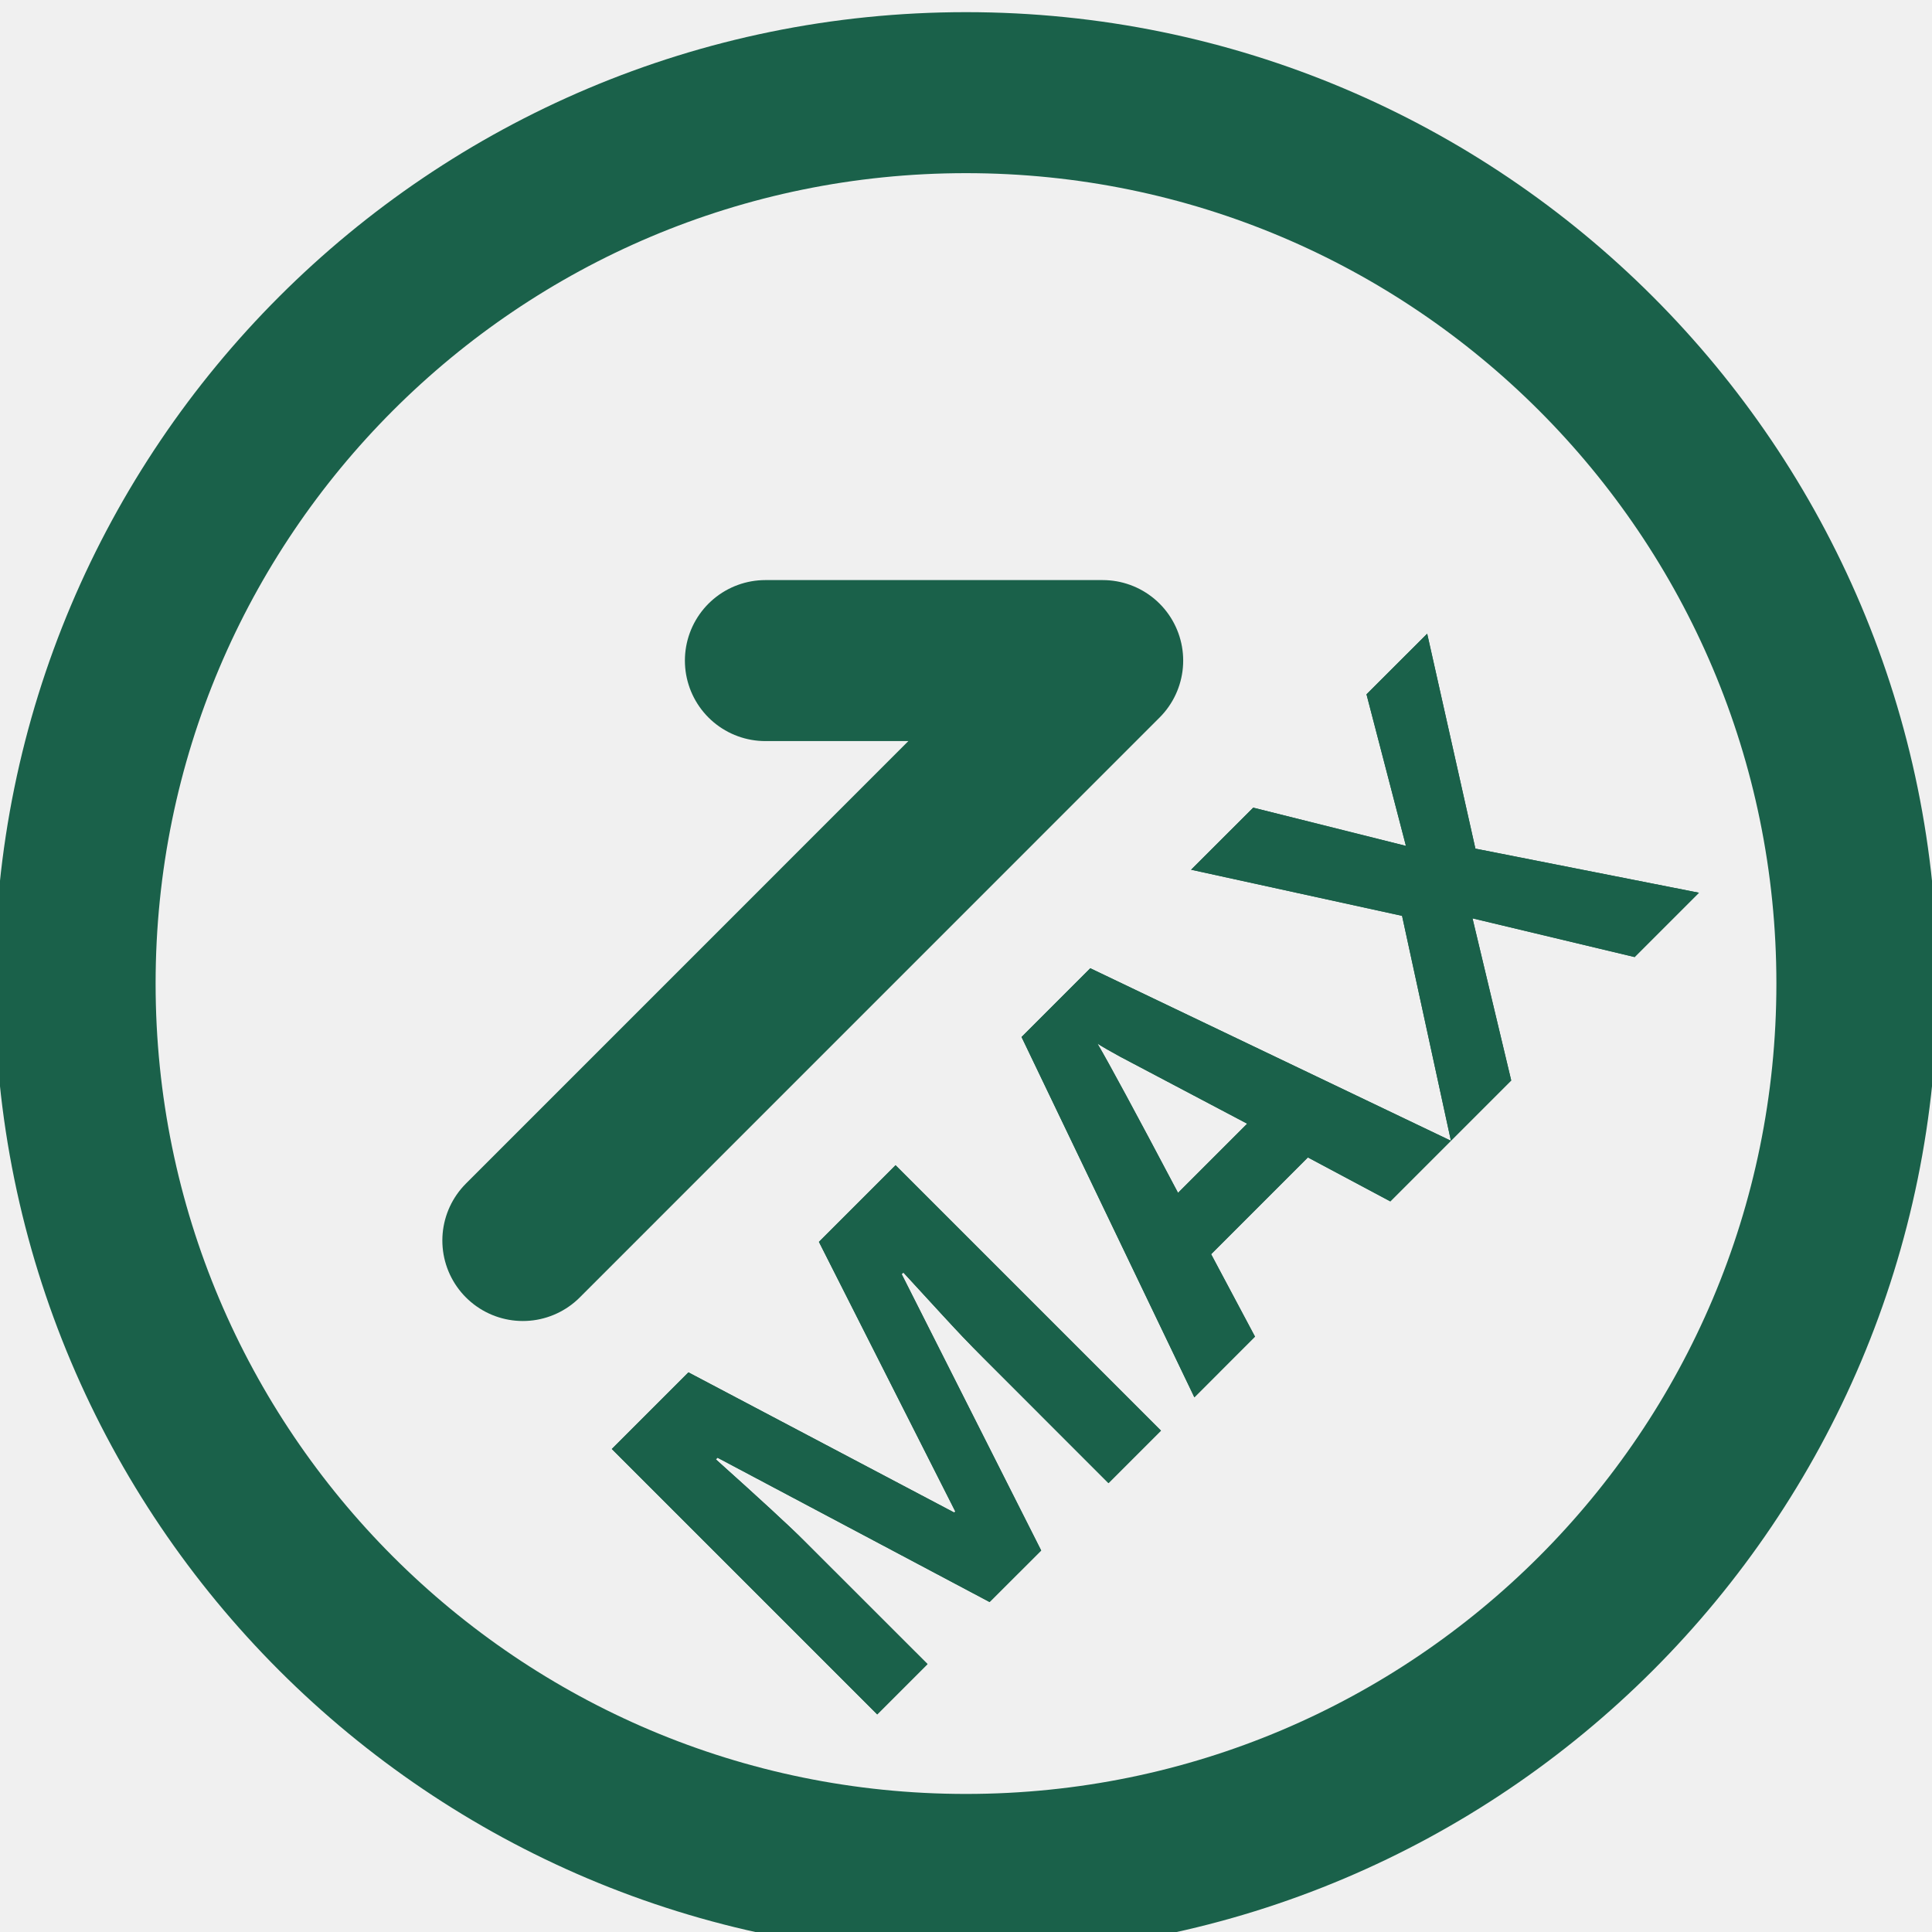
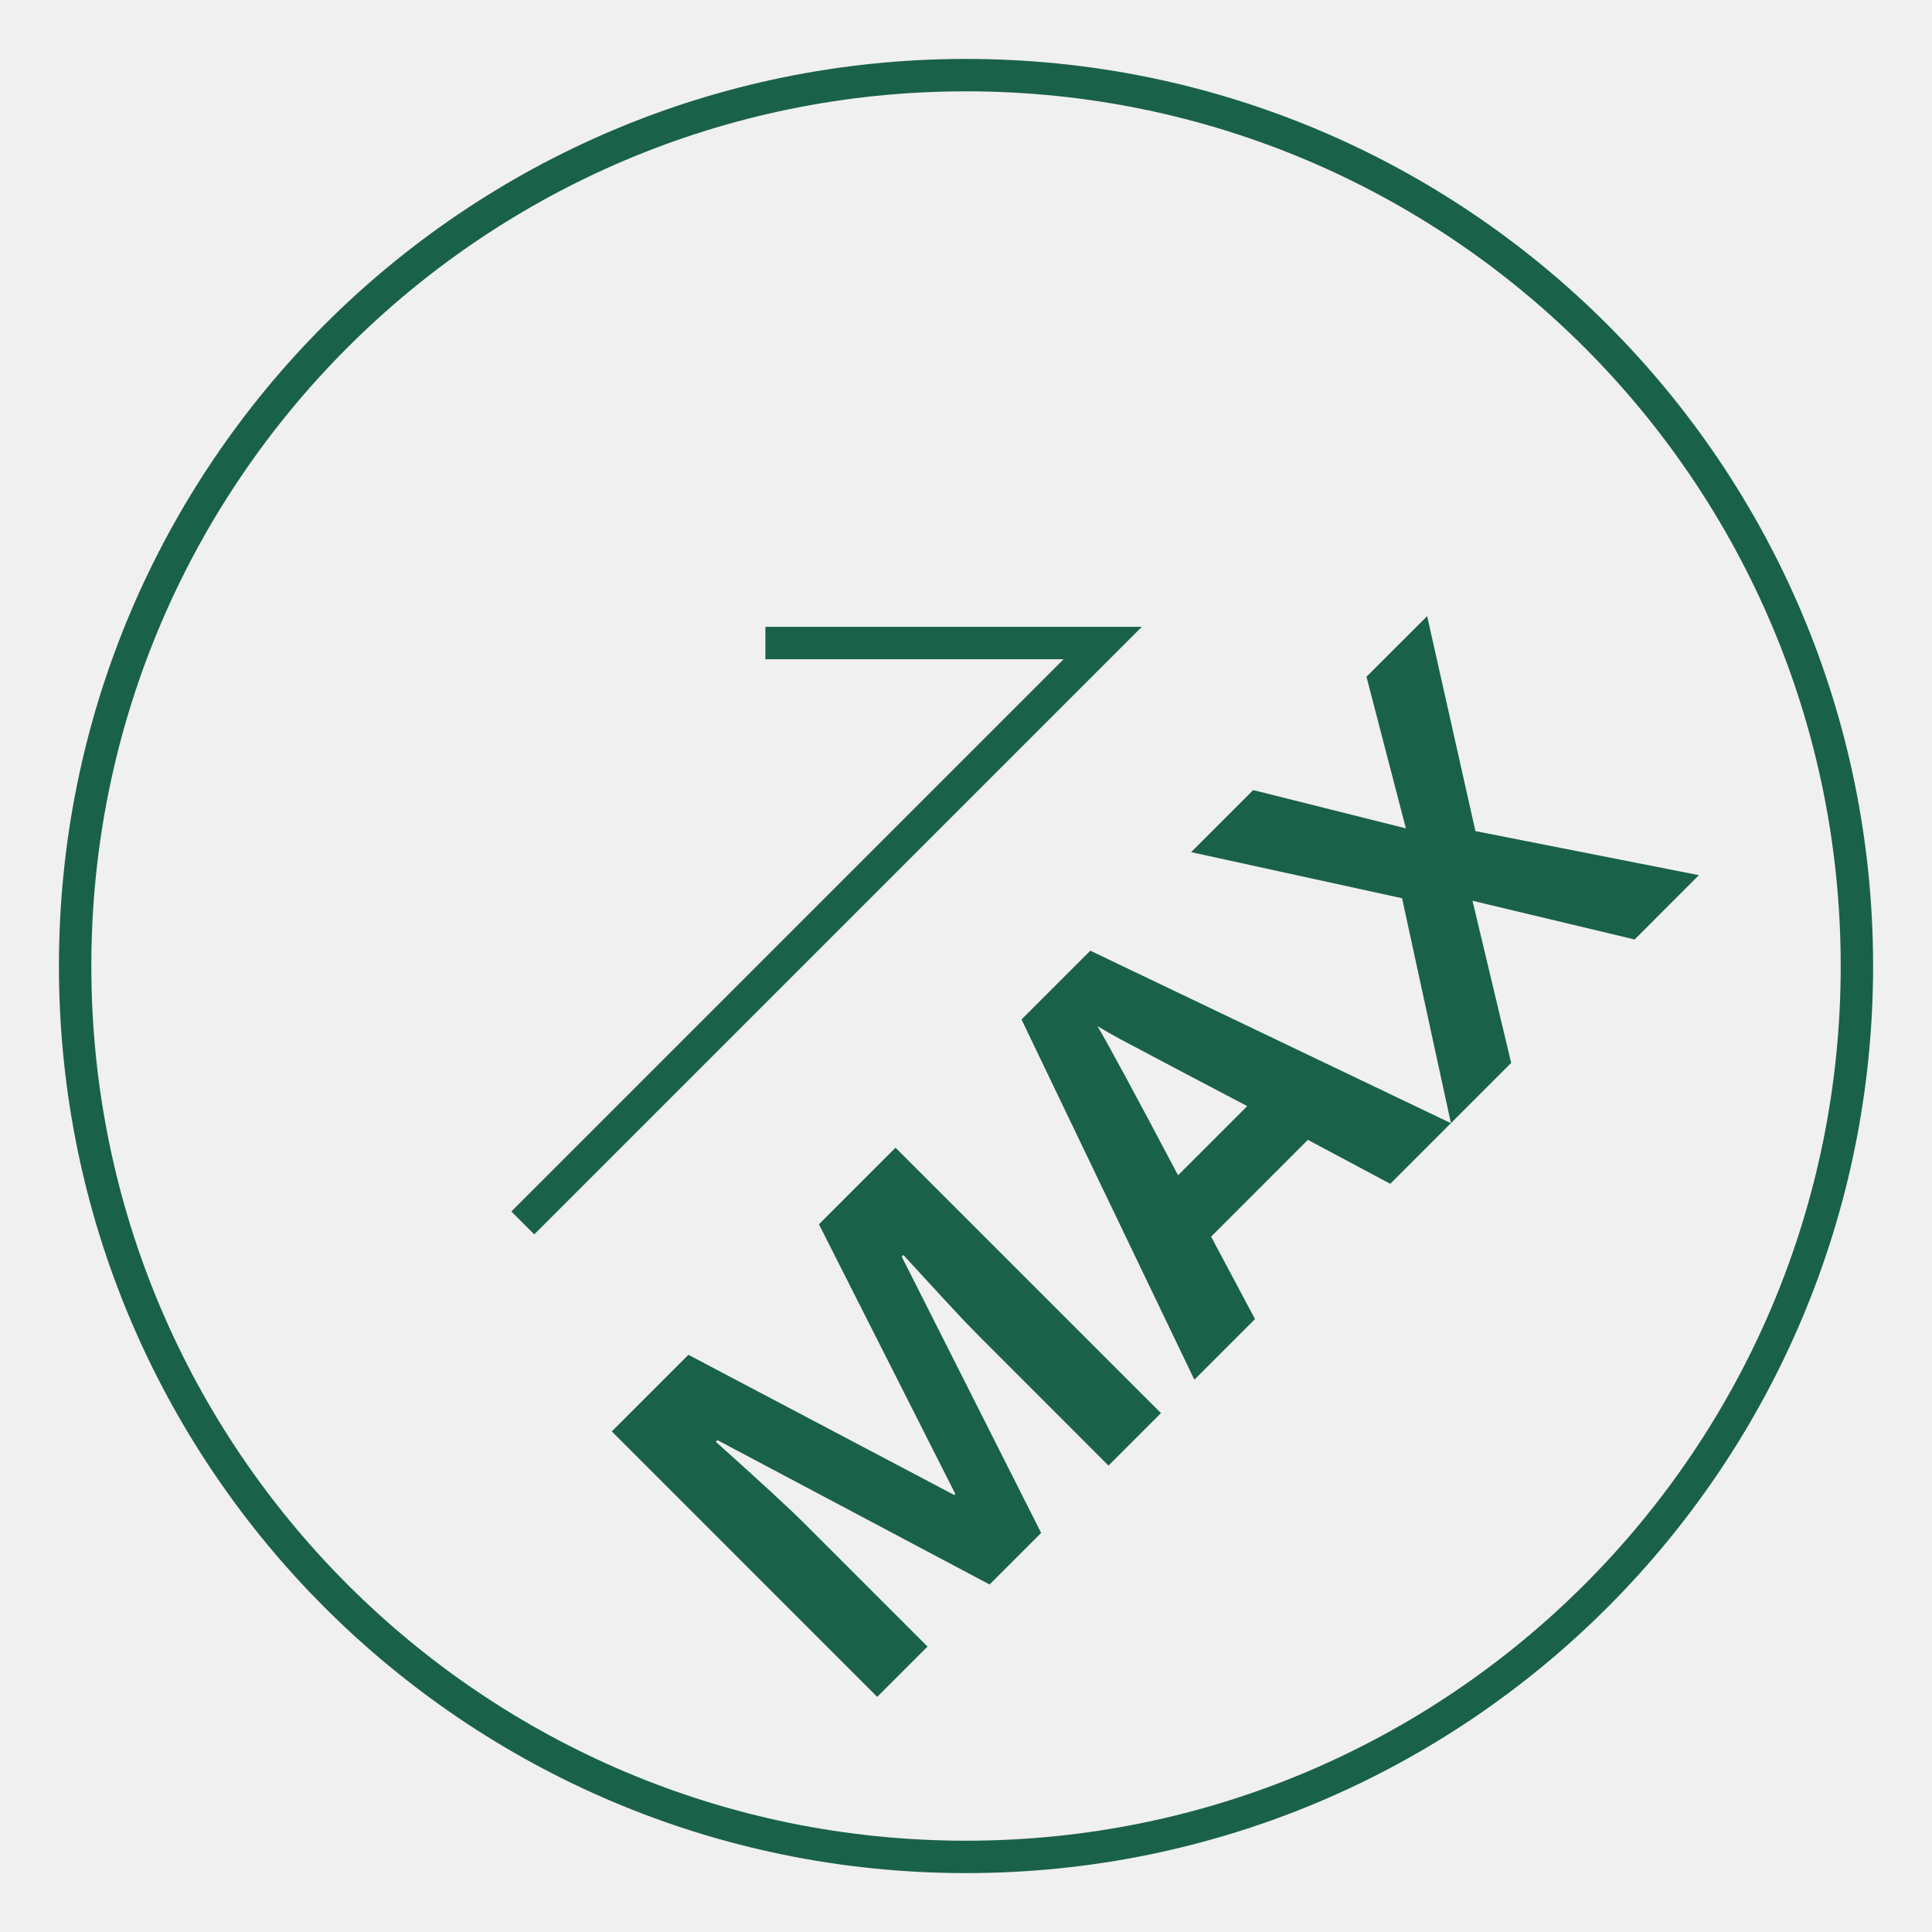
- <svg xmlns="http://www.w3.org/2000/svg" width="24" height="24" viewBox="0 0 24 24" fill="none">
-   <g clip-path="url(#clip0_503_220)">
-     <mask id="path-1-inside-1_503_220" fill="white">
-       <path d="M12.293 19.901L8.913 18.108L8.893 18.129C9.447 18.626 9.813 18.963 9.988 19.139L11.522 20.672L10.897 21.297L7.6 18L8.552 17.048L11.853 18.789L11.867 18.776L10.173 15.427L11.125 14.475L14.422 17.772L13.77 18.424L12.21 16.863C12.125 16.778 12.041 16.692 11.958 16.605C11.864 16.507 11.619 16.241 11.222 15.808L11.201 15.828L12.934 19.261L12.293 19.901ZM17.271 14.924L16.247 14.378L15.045 15.58L15.59 16.604L14.837 17.358L12.69 12.882L13.544 12.028L18.024 14.171L17.271 14.924ZM15.493 13.959C14.966 13.682 14.44 13.404 13.914 13.126C13.793 13.06 13.699 13.006 13.633 12.964C13.775 13.206 14.109 13.824 14.634 14.818L15.493 13.959ZM21.105 11.09L20.306 11.889L18.292 11.408L18.773 13.422L18.024 14.171L17.417 11.377L14.796 10.804L15.568 10.033L17.465 10.508L16.975 8.625L17.729 7.872L18.328 10.542L21.105 11.09L21.105 11.09Z" />
-     </mask>
-     <path d="M12.293 19.901L8.913 18.108L8.893 18.129C9.447 18.626 9.813 18.963 9.988 19.139L11.522 20.672L10.897 21.297L7.6 18L8.552 17.048L11.853 18.789L11.867 18.776L10.173 15.427L11.125 14.475L14.422 17.772L13.77 18.424L12.21 16.863C12.125 16.778 12.041 16.692 11.958 16.605C11.864 16.507 11.619 16.241 11.222 15.808L11.201 15.828L12.934 19.261L12.293 19.901ZM17.271 14.924L16.247 14.378L15.045 15.58L15.59 16.604L14.837 17.358L12.69 12.882L13.544 12.028L18.024 14.171L17.271 14.924ZM15.493 13.959C14.966 13.682 14.44 13.404 13.914 13.126C13.793 13.06 13.699 13.006 13.633 12.964C13.775 13.206 14.109 13.824 14.634 14.818L15.493 13.959ZM21.105 11.09L20.306 11.889L18.292 11.408L18.773 13.422L18.024 14.171L17.417 11.377L14.796 10.804L15.568 10.033L17.465 10.508L16.975 8.625L17.729 7.872L18.328 10.542L21.105 11.09L21.105 11.09Z" fill="#1A614A" />
-     <path d="M12.293 19.901L11.356 21.668L12.663 22.361L13.708 21.315L12.293 19.901ZM8.913 18.108L9.85 16.342L8.544 15.649L7.499 16.694L8.913 18.108ZM8.893 18.129L7.479 16.714L5.987 18.206L7.556 19.616L8.893 18.129ZM9.988 19.139L8.572 20.551L8.574 20.553L9.988 19.139ZM11.522 20.672L12.936 22.087L14.351 20.672L12.936 19.258L11.522 20.672ZM10.897 21.297L9.483 22.712L10.897 24.126L12.312 22.712L10.897 21.297ZM7.6 18L6.186 16.586L4.772 18L6.186 19.414L7.6 18ZM8.552 17.048L9.485 15.279L8.18 14.591L7.138 15.634L8.552 17.048ZM11.853 18.789L10.92 20.558L12.225 21.246L13.268 20.204L11.853 18.789ZM11.867 18.776L13.281 20.19L14.306 19.166L13.652 17.873L11.867 18.776ZM10.173 15.427L8.759 14.012L7.735 15.037L8.389 16.329L10.173 15.427ZM11.125 14.475L12.539 13.061L11.124 11.647L9.71 13.061L11.125 14.475ZM14.422 17.772L15.836 19.187L17.251 17.772L15.836 16.358L14.422 17.772ZM13.77 18.424L12.356 19.838L13.77 21.253L15.184 19.839L13.77 18.424ZM12.21 16.863L10.793 18.275L10.795 18.277L12.21 16.863ZM11.958 16.605L10.509 17.984L10.513 17.988L11.958 16.605ZM11.222 15.808L12.695 14.456L11.284 12.917L9.807 14.393L11.222 15.808ZM11.201 15.828L9.787 14.414L8.764 15.437L9.416 16.729L11.201 15.828ZM12.934 19.261L14.348 20.674L15.371 19.651L14.719 18.36L12.934 19.261ZM17.271 14.924L16.329 16.689L17.637 17.386L18.685 16.338L17.271 14.924ZM16.247 14.378L17.188 12.613L15.88 11.916L14.832 12.964L16.247 14.378ZM15.045 15.58L13.63 14.166L12.583 15.214L13.28 16.521L15.045 15.58ZM15.59 16.604L17.005 18.018L18.052 16.971L17.355 15.663L15.59 16.604ZM14.837 17.358L13.034 18.223L14.255 20.768L16.251 18.772L14.837 17.358ZM12.69 12.882L11.276 11.468L10.273 12.47L10.886 13.748L12.69 12.882ZM13.544 12.028L14.408 10.224L13.131 9.613L12.131 10.614L13.544 12.028ZM15.493 13.959L16.908 15.373L18.831 13.45L16.422 12.187L15.493 13.959ZM13.914 13.126L12.959 14.883L12.968 14.888L12.976 14.892L13.914 13.126ZM13.633 12.964L14.697 11.271L11.911 13.981L13.633 12.964ZM14.634 14.818L12.866 15.752L14.132 18.148L16.049 16.232L14.634 14.818ZM21.105 11.09L22.519 9.675L21.104 8.26L19.69 9.676L21.105 11.09ZM20.306 11.889L19.842 13.834L20.93 14.094L21.721 13.302L20.306 11.889ZM18.292 11.408L18.756 9.463L15.591 8.707L16.347 11.872L18.292 11.408ZM18.773 13.422L20.186 14.837L20.977 14.046L20.718 12.958L18.773 13.422ZM17.417 11.377L19.372 10.952L19.099 9.697L17.844 9.423L17.417 11.377ZM14.796 10.804L13.382 9.39L10.795 11.977L14.37 12.758L14.796 10.804ZM15.568 10.033L16.054 8.093L14.955 7.817L14.153 8.619L15.568 10.033ZM17.465 10.508L16.978 12.448L20.249 13.268L19.4 10.005L17.465 10.508ZM16.975 8.625L15.561 7.21L14.751 8.02L15.039 9.128L16.975 8.625ZM17.729 7.872L19.68 7.434L18.884 3.889L16.315 6.457L17.729 7.872ZM18.328 10.542L16.377 10.98L16.662 12.252L17.941 12.505L18.328 10.542ZM21.105 11.09L20.718 13.052L27.168 14.324L22.519 9.676L21.105 11.09ZM13.23 18.134L9.85 16.342L7.976 19.875L11.356 21.668L13.23 18.134ZM7.499 16.694L7.479 16.714L10.307 19.543L10.327 19.523L7.499 16.694ZM7.556 19.616C8.12 20.123 8.443 20.421 8.572 20.551L11.404 17.726C11.183 17.504 10.774 17.13 10.229 16.641L7.556 19.616ZM8.574 20.553L10.108 22.087L12.936 19.258L11.402 17.724L8.574 20.553ZM10.108 19.258L9.483 19.883L12.312 22.712L12.936 22.087L10.108 19.258ZM12.312 19.883L9.014 16.586L6.186 19.414L9.483 22.712L12.312 19.883ZM9.014 19.414L9.966 18.462L7.138 15.634L6.186 16.586L9.014 19.414ZM7.619 18.817L10.92 20.558L12.787 17.02L9.485 15.279L7.619 18.817ZM13.268 20.204L13.281 20.19L10.453 17.361L10.439 17.375L13.268 20.204ZM13.652 17.873L11.958 14.524L8.389 16.329L10.082 19.678L13.652 17.873ZM11.588 16.841L12.539 15.889L9.71 13.061L8.759 14.012L11.588 16.841ZM9.71 15.89L13.008 19.187L15.836 16.358L12.539 13.061L9.71 15.89ZM13.008 16.358L12.356 17.01L15.184 19.839L15.836 19.187L13.008 16.358ZM15.185 17.011L13.625 15.45L10.795 18.277L12.356 19.838L15.185 17.011ZM13.627 15.452C13.551 15.376 13.477 15.3 13.403 15.222L10.513 17.988C10.606 18.085 10.699 18.18 10.793 18.275L13.627 15.452ZM13.407 15.227C13.329 15.145 13.098 14.895 12.695 14.456L9.748 17.16C10.139 17.586 10.399 17.869 10.509 17.984L13.407 15.227ZM9.807 14.393L9.787 14.414L12.616 17.242L12.636 17.222L9.807 14.393ZM9.416 16.729L11.148 20.162L14.719 18.36L12.987 14.927L9.416 16.729ZM11.519 17.847L10.879 18.488L13.708 21.315L14.348 20.674L11.519 17.847ZM18.212 13.159L17.188 12.613L15.306 16.142L16.329 16.689L18.212 13.159ZM14.832 12.964L13.63 14.166L16.459 16.994L17.661 15.792L14.832 12.964ZM13.28 16.521L13.825 17.545L17.355 15.663L16.81 14.64L13.28 16.521ZM14.176 15.19L13.423 15.943L16.251 18.772L17.005 18.018L14.176 15.19ZM16.64 16.492L14.493 12.017L10.886 13.748L13.034 18.223L16.64 16.492ZM14.104 14.297L14.958 13.443L12.131 10.614L11.276 11.468L14.104 14.297ZM12.681 13.832L17.16 15.975L18.887 12.366L14.408 10.224L12.681 13.832ZM16.609 12.757L15.856 13.51L18.685 16.338L19.438 15.584L16.609 12.757ZM16.422 12.187C15.898 11.912 15.374 11.636 14.851 11.359L12.976 14.892C13.505 15.173 14.035 15.452 14.565 15.73L16.422 12.187ZM14.868 11.368C14.819 11.341 14.779 11.319 14.749 11.302C14.717 11.284 14.701 11.274 14.697 11.271L12.569 14.658C12.687 14.732 12.822 14.809 12.959 14.883L14.868 11.368ZM11.911 13.981C12.024 14.172 12.332 14.742 12.866 15.752L16.402 13.883C15.886 12.906 15.527 12.239 15.355 11.948L11.911 13.981ZM16.049 16.232L16.908 15.373L14.079 12.544L13.22 13.403L16.049 16.232ZM19.69 9.676L18.891 10.475L21.721 13.302L22.52 12.503L19.69 9.676ZM20.771 9.943L18.756 9.463L17.828 13.353L19.842 13.834L20.771 9.943ZM16.347 11.872L16.827 13.886L20.718 12.958L20.237 10.944L16.347 11.872ZM17.359 12.008L16.61 12.756L19.437 15.585L20.186 14.837L17.359 12.008ZM19.978 13.746L19.372 10.952L15.463 11.801L16.069 14.595L19.978 13.746ZM17.844 9.423L15.223 8.85L14.37 12.758L16.99 13.33L17.844 9.423ZM16.211 12.218L16.982 11.447L14.153 8.619L13.382 9.39L16.211 12.218ZM15.081 11.973L16.978 12.448L17.951 8.569L16.054 8.093L15.081 11.973ZM19.4 10.005L18.91 8.122L15.039 9.128L15.529 11.012L19.4 10.005ZM18.389 10.04L19.142 9.286L16.315 6.457L15.561 7.21L18.389 10.04ZM15.777 8.31L16.377 10.98L20.28 10.104L19.68 7.434L15.777 8.31ZM17.941 12.505L20.718 13.052L21.492 9.128L18.715 8.58L17.941 12.505ZM22.519 9.676L22.519 9.675L19.69 12.504L19.691 12.504L22.519 9.676Z" fill="#1A614A" mask="url(#path-1-inside-1_503_220)" />
-     <path d="M12 23.285C18.112 23.285 23.067 18.33 23.067 12.218C23.067 6.106 18.112 1.151 12 1.151C5.888 1.151 0.933 6.106 0.933 12.218C0.933 18.33 5.888 23.285 12 23.285Z" stroke="#1A614A" stroke-width="2" stroke-miterlimit="10" />
-     <path d="M6.495 15.41L13.698 8.206H9.508" stroke="#1A614A" stroke-width="2" stroke-miterlimit="10" stroke-linecap="round" stroke-linejoin="round" />
+ <svg xmlns="http://www.w3.org/2000/svg" viewBox="0 0 59.637 59.637">
+   <path fill="#1a614a" d="m30.547 48.91-8.4-4.455-.05.05c1.377 1.237 2.286 2.073 2.722 2.51l3.812 3.811-1.553 1.553-8.193-8.194 2.365-2.365 8.204 4.327.034-.034-4.209-8.322 2.364-2.364 8.194 8.193-1.62 1.62-3.877-3.879a44.936 44.936 0 0 1-.626-.641c-.233-.245-.843-.906-1.83-1.982l-.05.05 4.304 8.53-1.591 1.592zm12.368-12.368-2.544-1.357-2.987 2.988 1.356 2.544-1.872 1.872-5.336-11.12 2.124-2.123 11.13 5.324-1.871 1.872zm-4.416-2.399a932.086 932.086 0 0 1-3.926-2.07c-.3-.163-.533-.297-.697-.4.354.6 1.183 2.136 2.488 4.605l2.135-2.135zm13.943-7.129L50.458 29l-5.005-1.195 1.194 5.005-1.86 1.86-1.508-6.943-6.512-1.423 1.916-1.916 4.714 1.182-1.217-4.68 1.873-1.872 1.49 6.636 6.9 1.361z" />
+   <g fill="none" stroke="#1a614a">
+     <circle strokeWidth="4.614" cx="29.819" cy="29.819" r="27.5" />
+     <path strokeWidth="4.637" strokeLinecap="round" d="m16.138 37.75 17.9-17.9H23.626" />
  </g>
-   <defs>
-     <clipPath id="clip0_503_220">
-       <rect width="24" height="24" fill="white" />
-     </clipPath>
-   </defs>
</svg>
